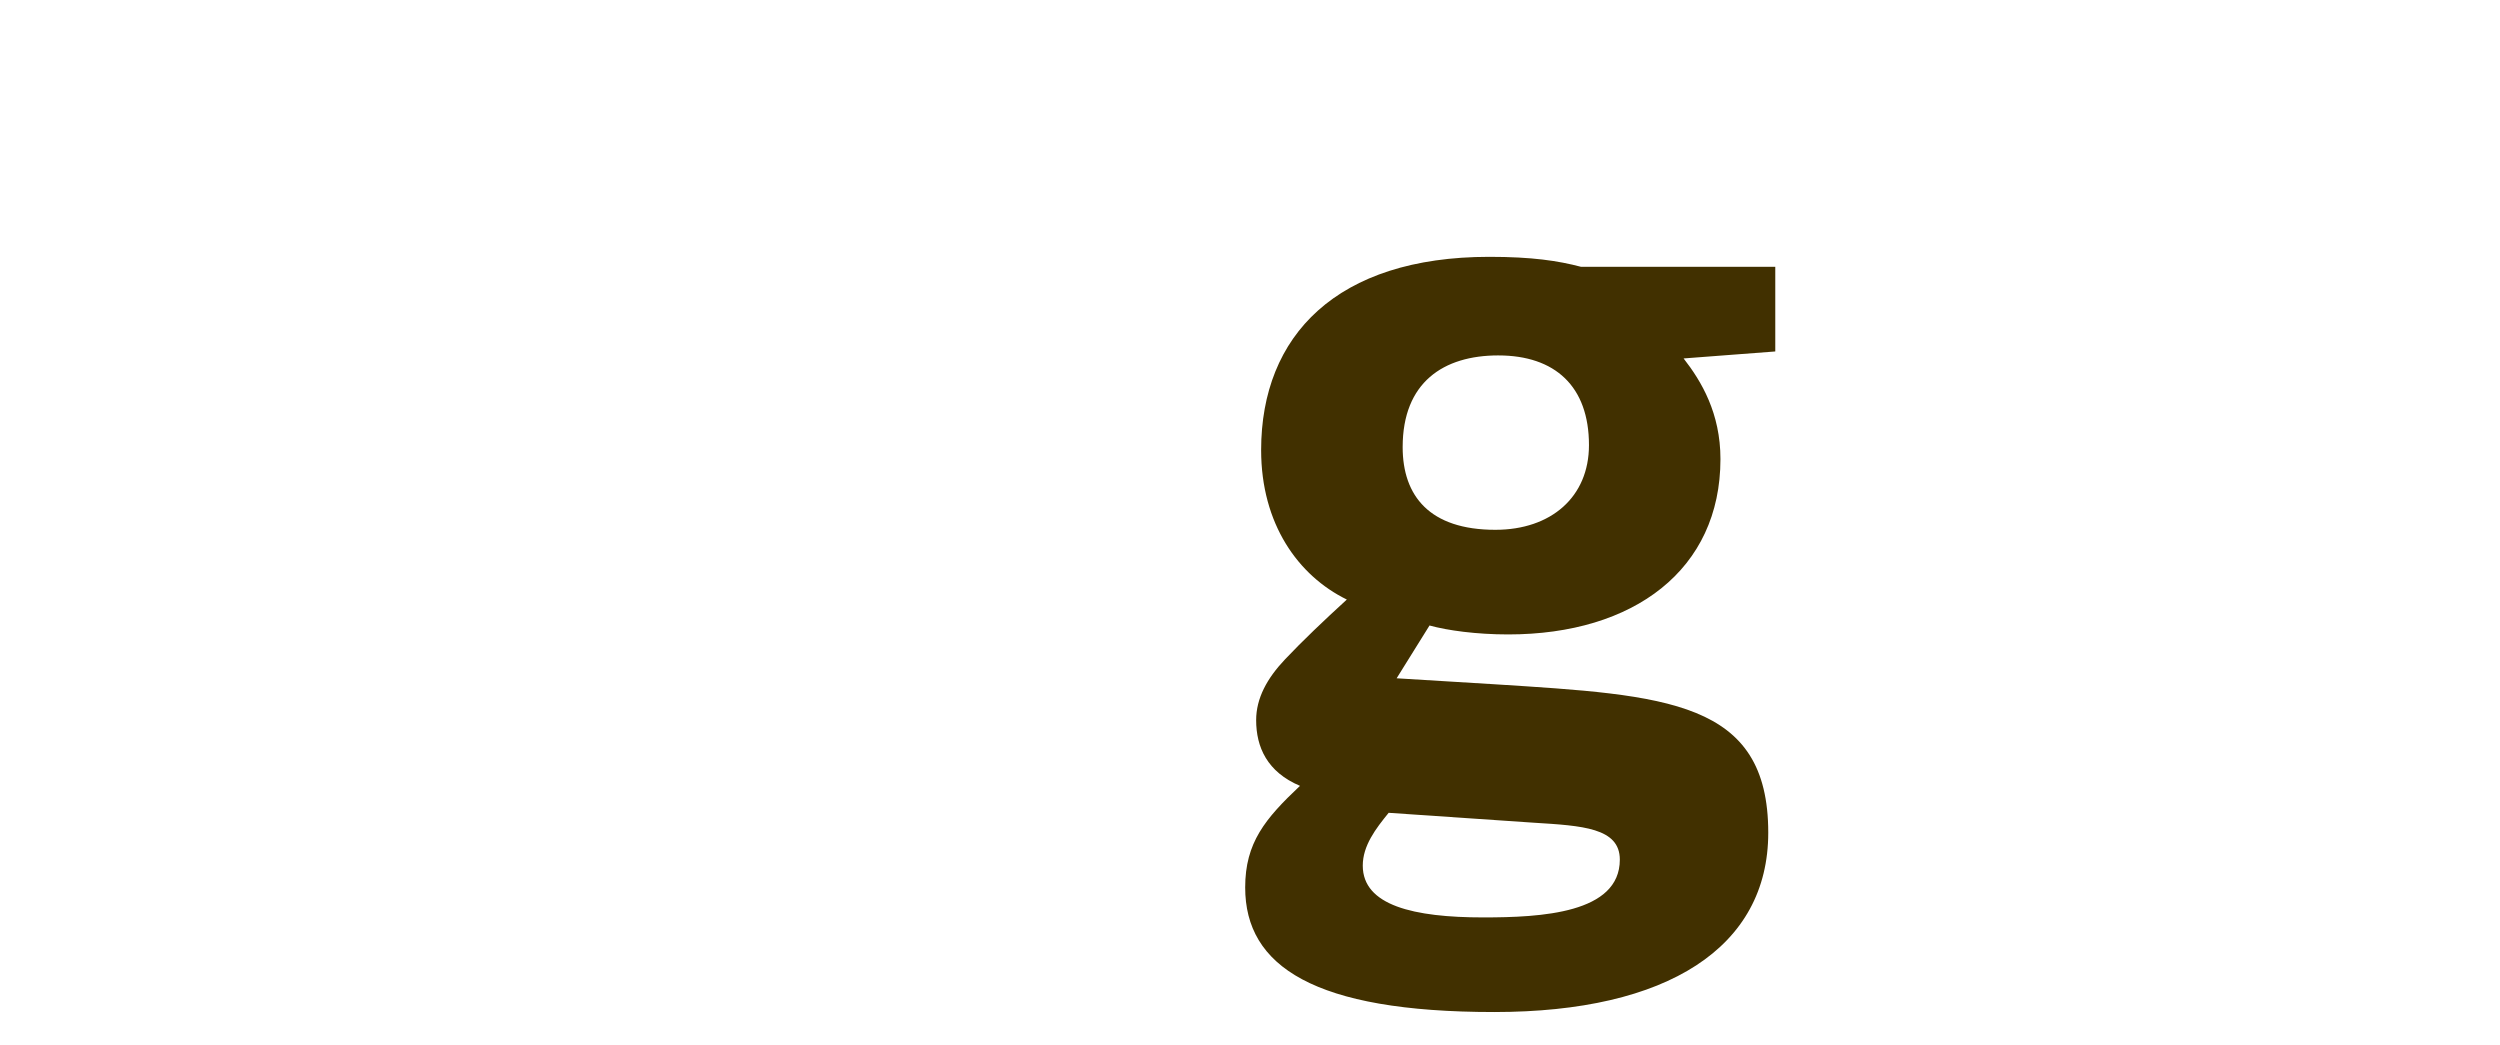
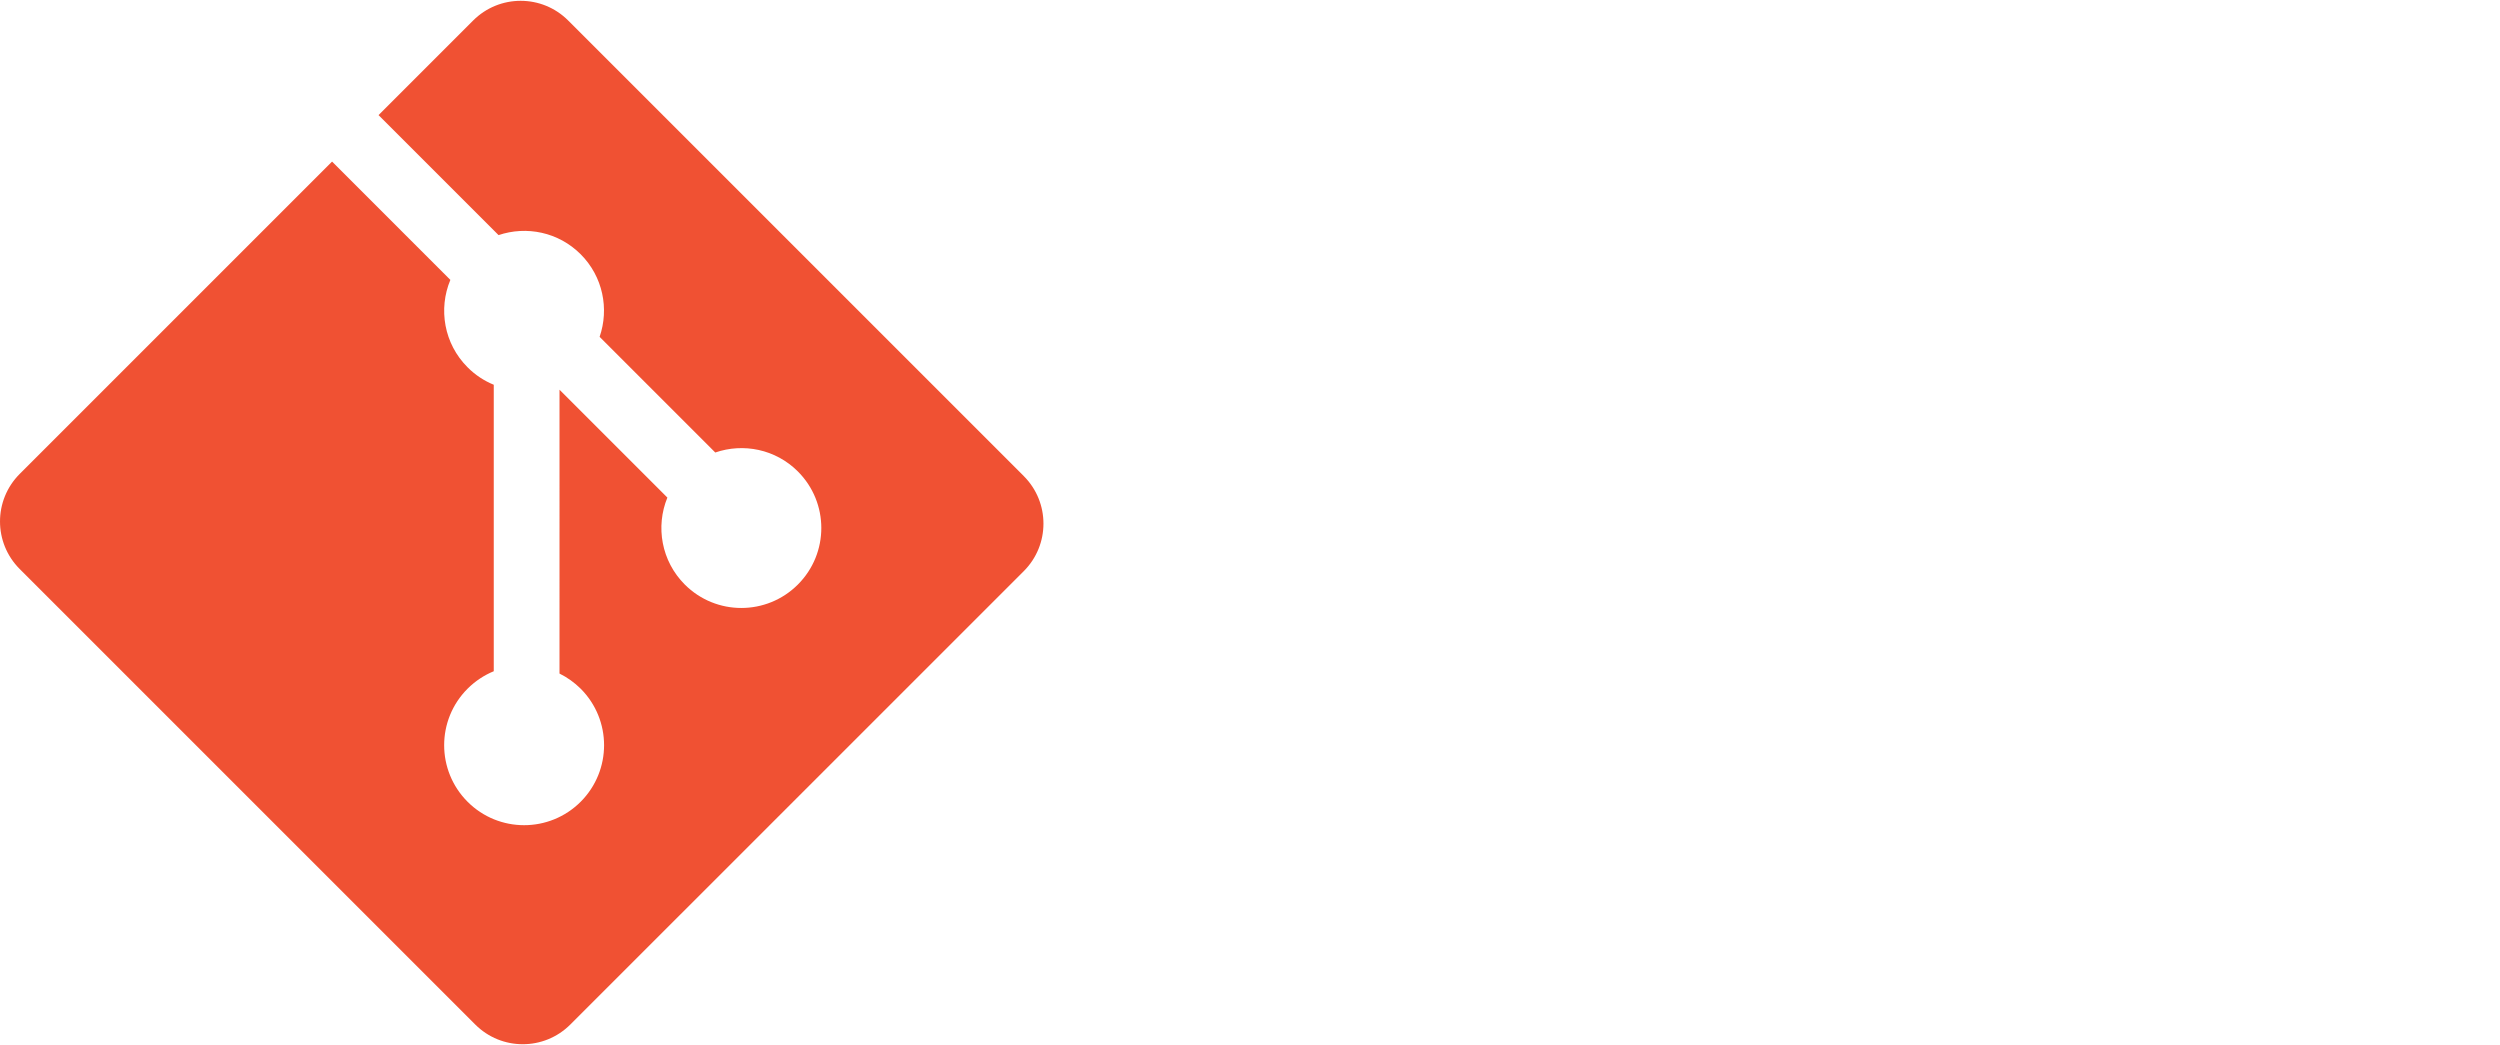
<svg xmlns="http://www.w3.org/2000/svg" viewBox="0 0 272.96 114.01">
-   <path fill="#413000" d="m163.59,38.806c-5.985,0-10.442,2.939-10.442,10.012,0,5.329,2.938,9.028,10.12,9.028,6.088,0,10.222-3.587,10.222-9.248,0-6.416-3.7-9.791-9.9-9.791zm-11.97,49.94c-1.416,1.738-2.828,3.585-2.828,5.765,0,4.348,5.545,5.657,13.162,5.657,6.31,0,14.905-0.442,14.905-6.309,0-3.487-4.135-3.703-9.36-4.03l-15.88-1.083zm32.201-49.611c1.955,2.503,4.025,5.985,4.025,10.989,0,12.075-9.465,19.146-23.169,19.146-3.485,0-6.64-0.434-8.596-0.977l-3.591,5.765,10.66,0.651c18.822,1.199,29.915,1.744,29.915,16.208,0,12.514-10.985,19.581-29.915,19.581-19.69,0-27.196-5.005-27.196-13.598,0-4.897,2.176-7.503,5.984-11.098-3.591-1.518-4.786-4.236-4.786-7.175,0-2.395,1.195-4.57,3.156-6.639,1.958-2.065,4.133-4.135,6.744-6.527-5.33-2.61-9.356-8.268-9.356-16.319,0-12.509,8.269-21.1,24.91-21.1,4.679,0,7.509,0.431,10.011,1.087h21.215v9.245l-10.01,0.762" />
+   <path fill="#f05133" d="M111.78,51.977,62.035,2.238c-2.862-2.865-7.508-2.865-10.374,0l-10.329,10.33,13.102,13.102c3.046-1.028,6.537-0.339,8.964,2.088,2.439,2.442,3.124,5.963,2.07,9.02l12.628,12.628c3.055-1.053,6.58-0.373,9.02,2.071,3.411,3.41,3.411,8.934,0,12.345-3.411,3.412-8.936,3.412-12.349,0-2.564-2.567-3.199-6.335-1.9-9.494l-11.777-11.777-0.001,30.991c0.832,0.412,1.616,0.961,2.309,1.651,3.41,3.409,3.41,8.933,0,12.348-3.411,3.409-8.938,3.409-12.345,0-3.41-3.415-3.41-8.938,0-12.348,0.843-0.841,1.818-1.478,2.858-1.905v-31.279c-1.041-0.425-2.015-1.057-2.859-1.905-2.583-2.581-3.205-6.372-1.88-9.544l-12.916-12.918-34.106,34.105c-2.866,2.867-2.866,7.513,0,10.378l49.742,49.739c2.864,2.865,7.508,2.865,10.376,0l49.512-49.504c2.865-2.866,2.865-7.514,0-10.379" />
</svg>
